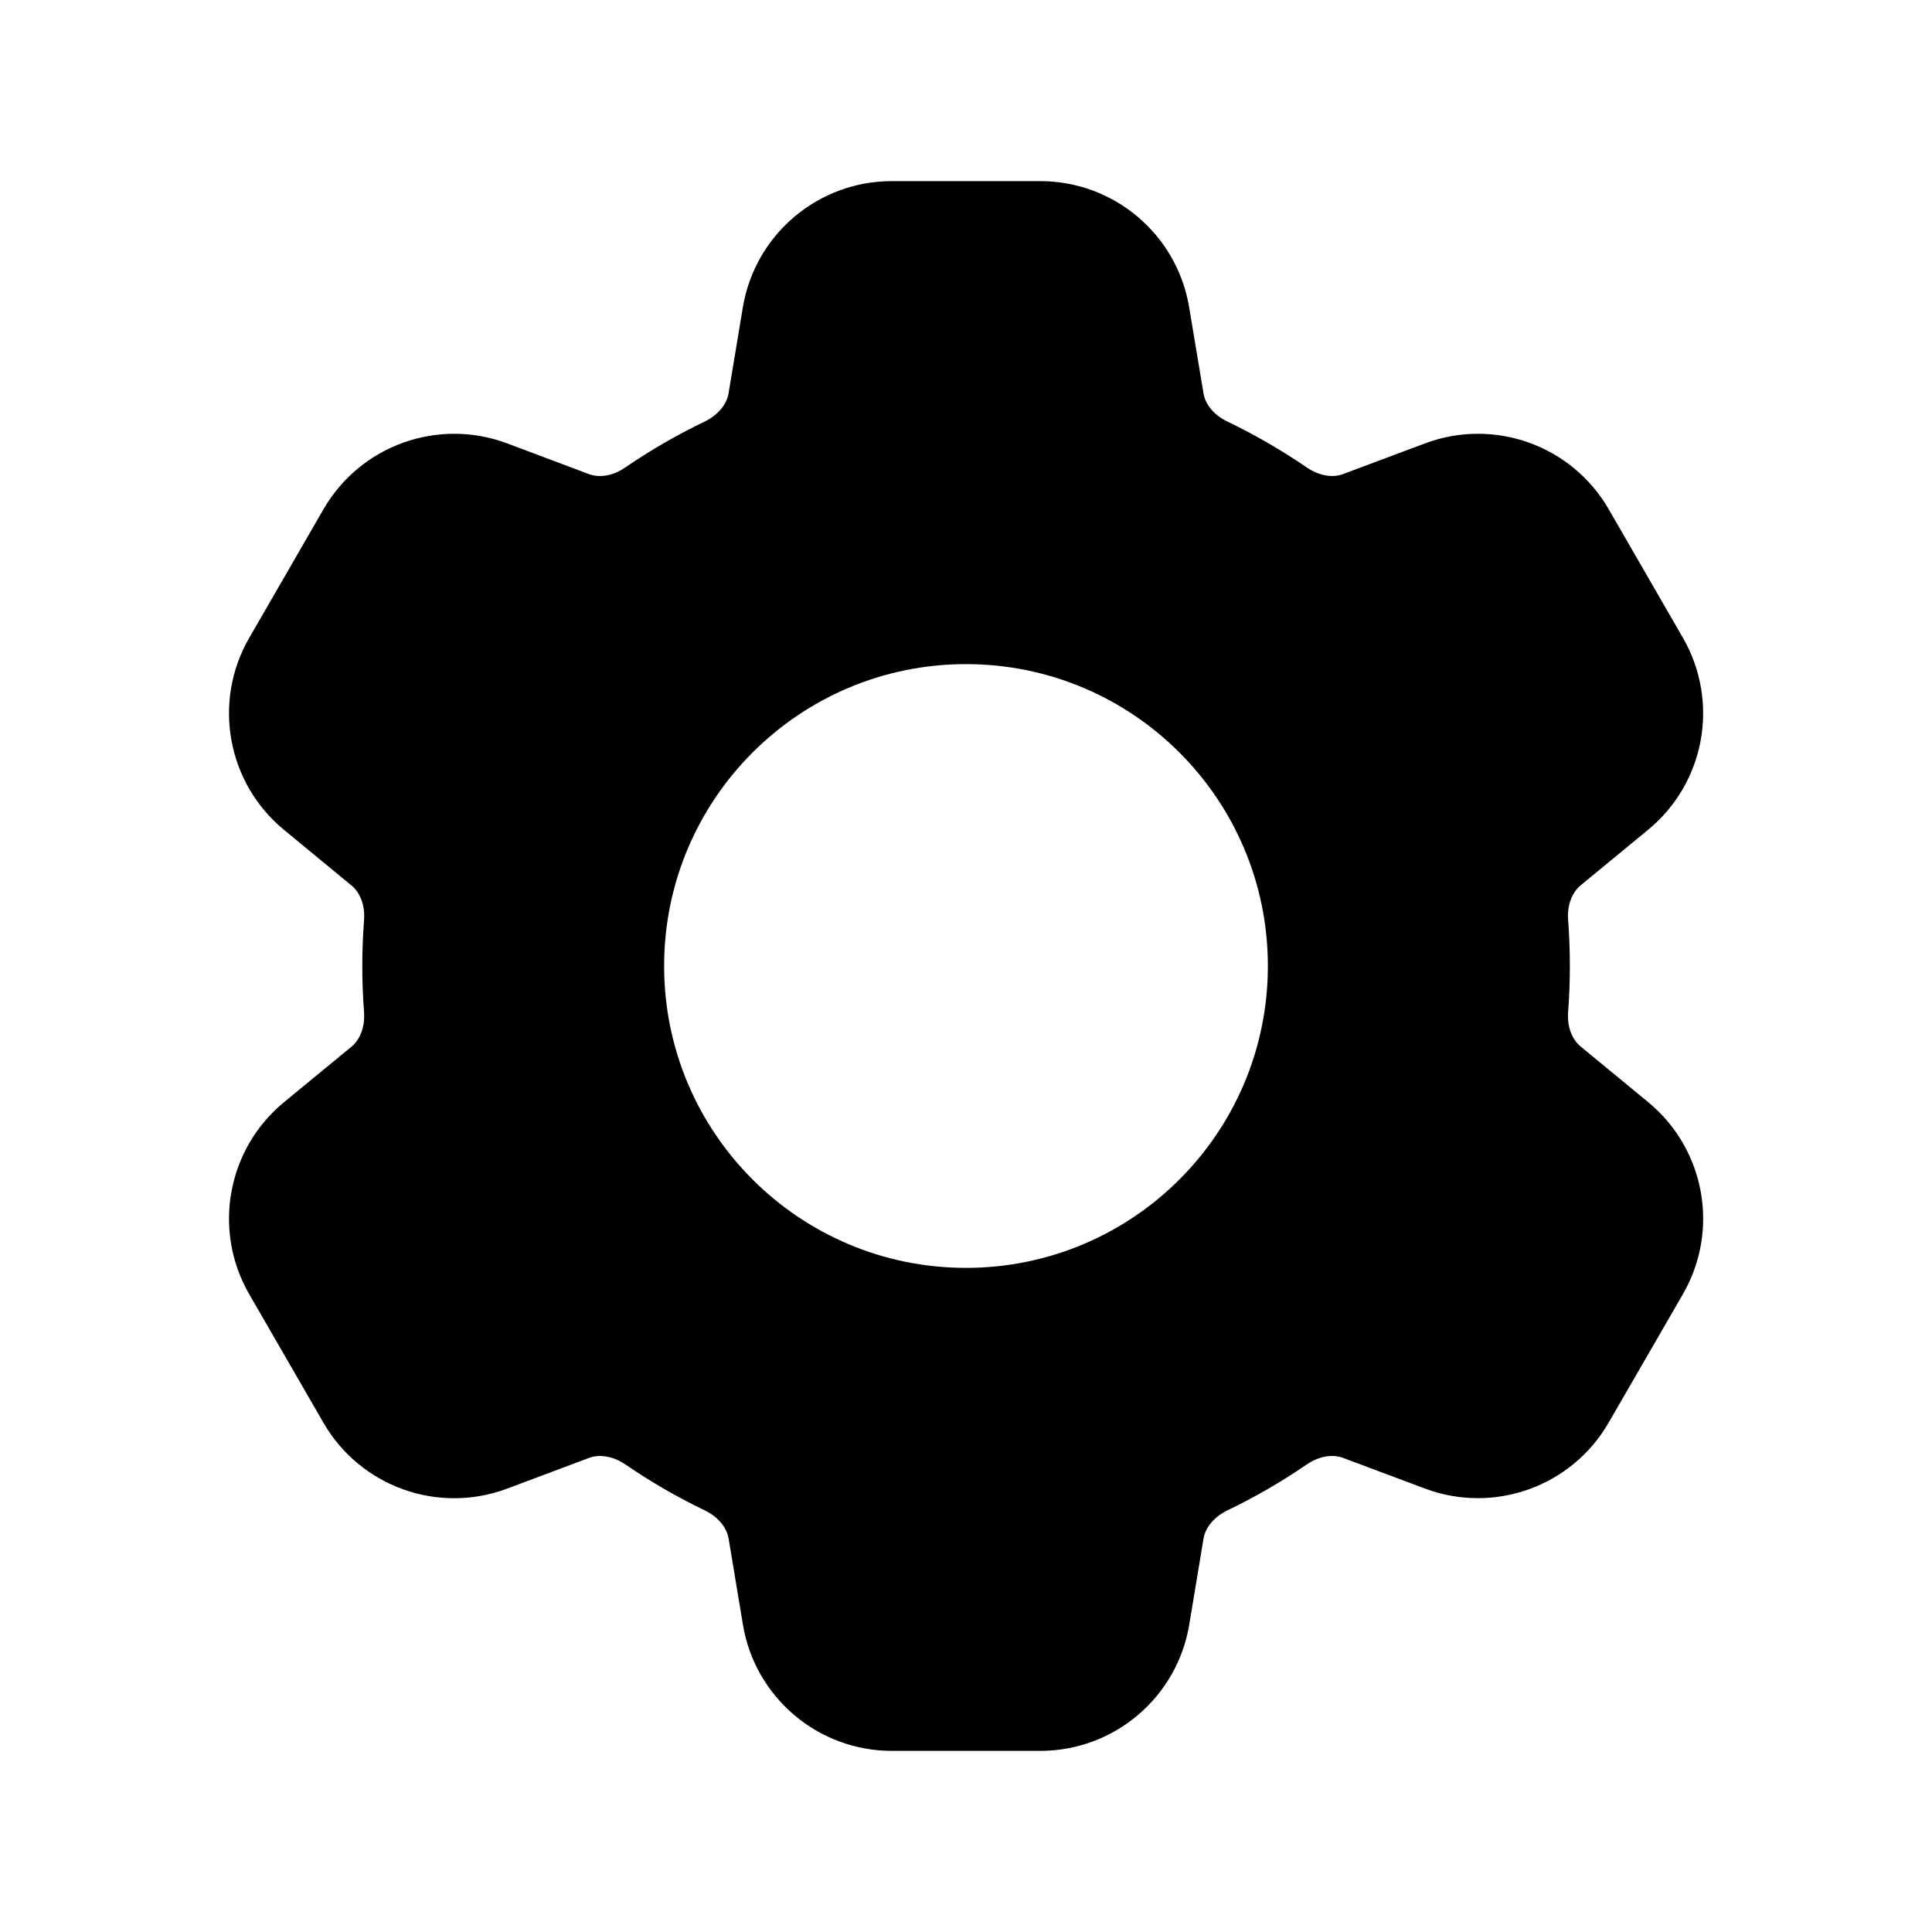
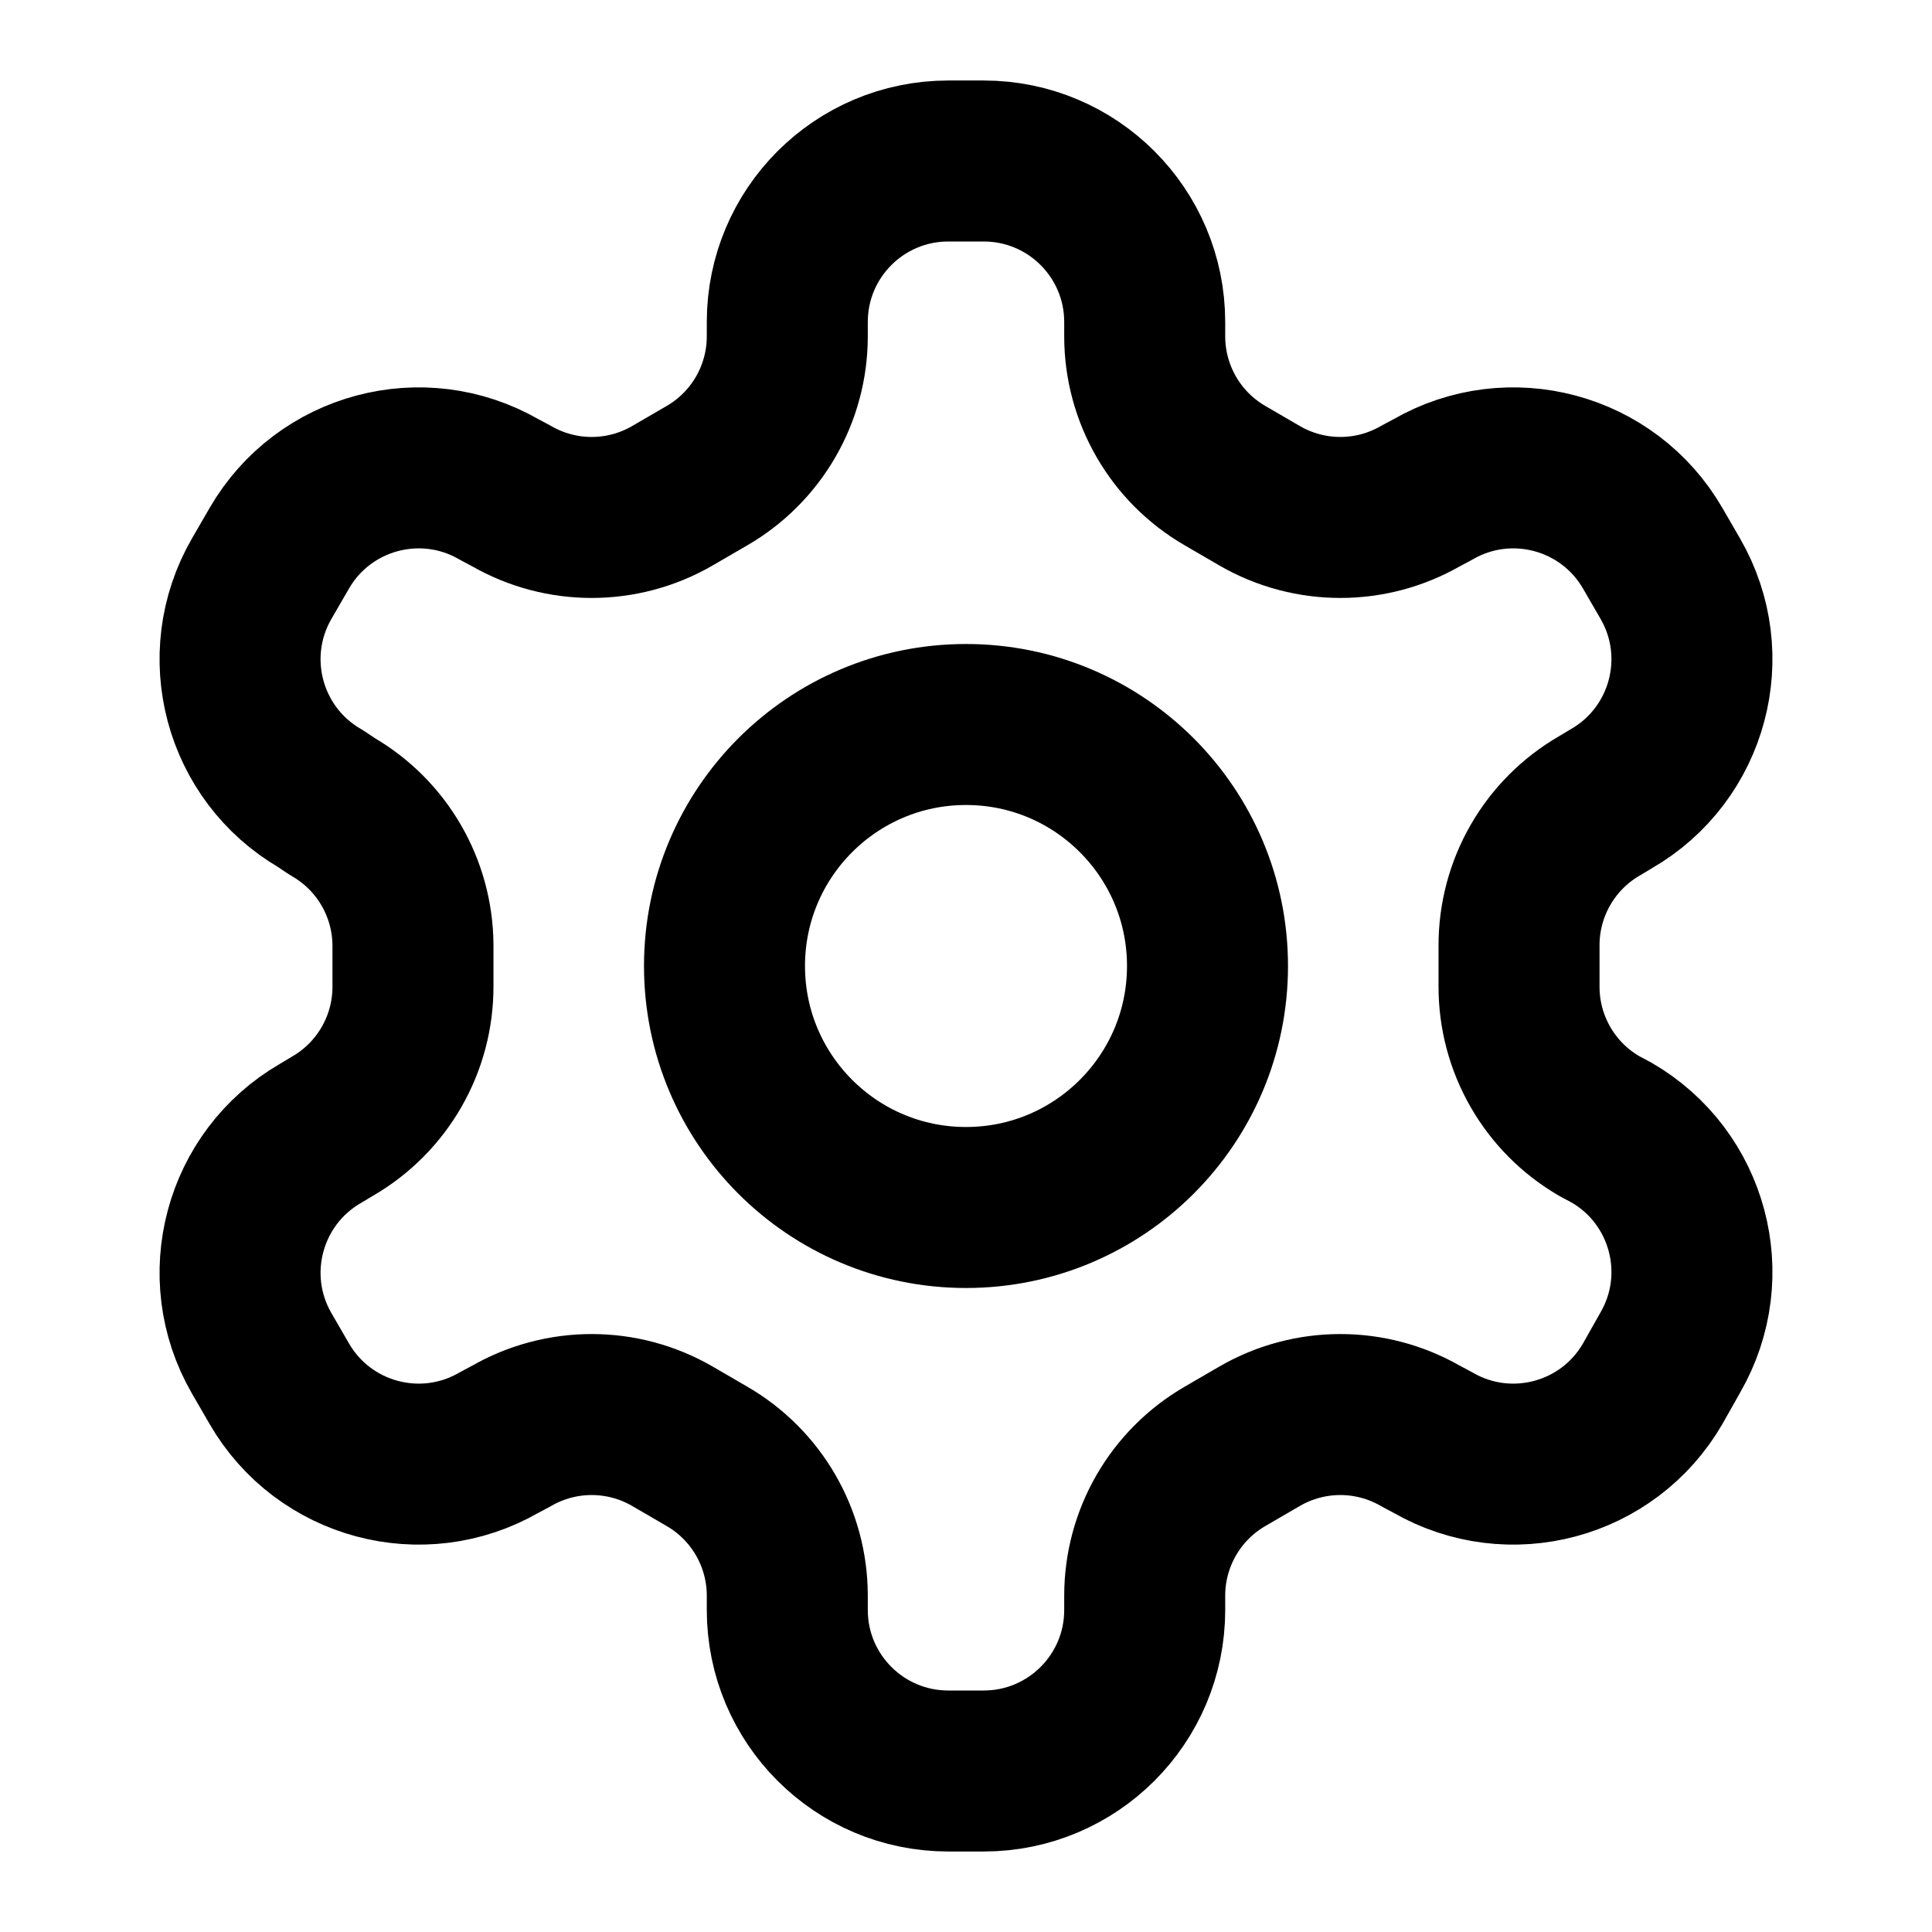
- <svg xmlns="http://www.w3.org/2000/svg" data-slot="icon" fill="currentColor" viewBox="0 0 24 24" aria-hidden="true">
-   <path clip-rule="evenodd" fill-rule="evenodd" d="M11.078 2.25c-.917 0-1.699.663-1.85 1.567L9.05 4.889c-.02.12-.115.26-.297.348a7.493 7.493 0 0 0-.986.57c-.166.115-.334.126-.45.083L6.3 5.508a1.875 1.875 0 0 0-2.282.819l-.922 1.597a1.875 1.875 0 0 0 .432 2.385l.84.692c.095.078.17.229.154.43a7.598 7.598 0 0 0 0 1.139c.015.2-.059.352-.153.43l-.841.692a1.875 1.875 0 0 0-.432 2.385l.922 1.597a1.875 1.875 0 0 0 2.282.818l1.019-.382c.115-.043.283-.031.45.082.312.214.641.405.985.57.182.088.277.228.297.35l.178 1.071c.151.904.933 1.567 1.85 1.567h1.844c.916 0 1.699-.663 1.85-1.567l.178-1.072c.02-.12.114-.26.297-.349.344-.165.673-.356.985-.57.167-.114.335-.125.45-.082l1.02.382a1.875 1.875 0 0 0 2.28-.819l.923-1.597a1.875 1.875 0 0 0-.432-2.385l-.84-.692c-.095-.078-.17-.229-.154-.43a7.614 7.614 0 0 0 0-1.139c-.016-.2.059-.352.153-.43l.84-.692c.708-.582.891-1.59.433-2.385l-.922-1.597a1.875 1.875 0 0 0-2.282-.818l-1.02.382c-.114.043-.282.031-.449-.083a7.49 7.49 0 0 0-.985-.57c-.183-.087-.277-.227-.297-.348l-.179-1.072a1.875 1.875 0 0 0-1.85-1.567h-1.843ZM12 15.75a3.75 3.75 0 1 0 0-7.5 3.75 3.75 0 0 0 0 7.5Z" />
+ <svg xmlns="http://www.w3.org/2000/svg" width="24" height="24" viewBox="0 0 24 24" fill="none" stroke="currentColor" stroke-width="2" stroke-linecap="round" stroke-linejoin="round" class="lucide lucide-settings">
+   <path d="M12.22 2h-.44a2 2 0 0 0-2 2v.18a2 2 0 0 1-1 1.73l-.43.25a2 2 0 0 1-2 0l-.15-.08a2 2 0 0 0-2.73.73l-.22.38a2 2 0 0 0 .73 2.73l.15.1a2 2 0 0 1 1 1.72v.51a2 2 0 0 1-1 1.74l-.15.09a2 2 0 0 0-.73 2.73l.22.38a2 2 0 0 0 2.73.73l.15-.08a2 2 0 0 1 2 0l.43.25a2 2 0 0 1 1 1.73V20a2 2 0 0 0 2 2h.44a2 2 0 0 0 2-2v-.18a2 2 0 0 1 1-1.73l.43-.25a2 2 0 0 1 2 0l.15.08a2 2 0 0 0 2.73-.73l.22-.39a2 2 0 0 0-.73-2.73l-.15-.08a2 2 0 0 1-1-1.74v-.5a2 2 0 0 1 1-1.74l.15-.09a2 2 0 0 0 .73-2.73l-.22-.38a2 2 0 0 0-2.73-.73l-.15.08a2 2 0 0 1-2 0l-.43-.25a2 2 0 0 1-1-1.73V4a2 2 0 0 0-2-2z" />
+   <circle cx="12" cy="12" r="3" />
</svg>
